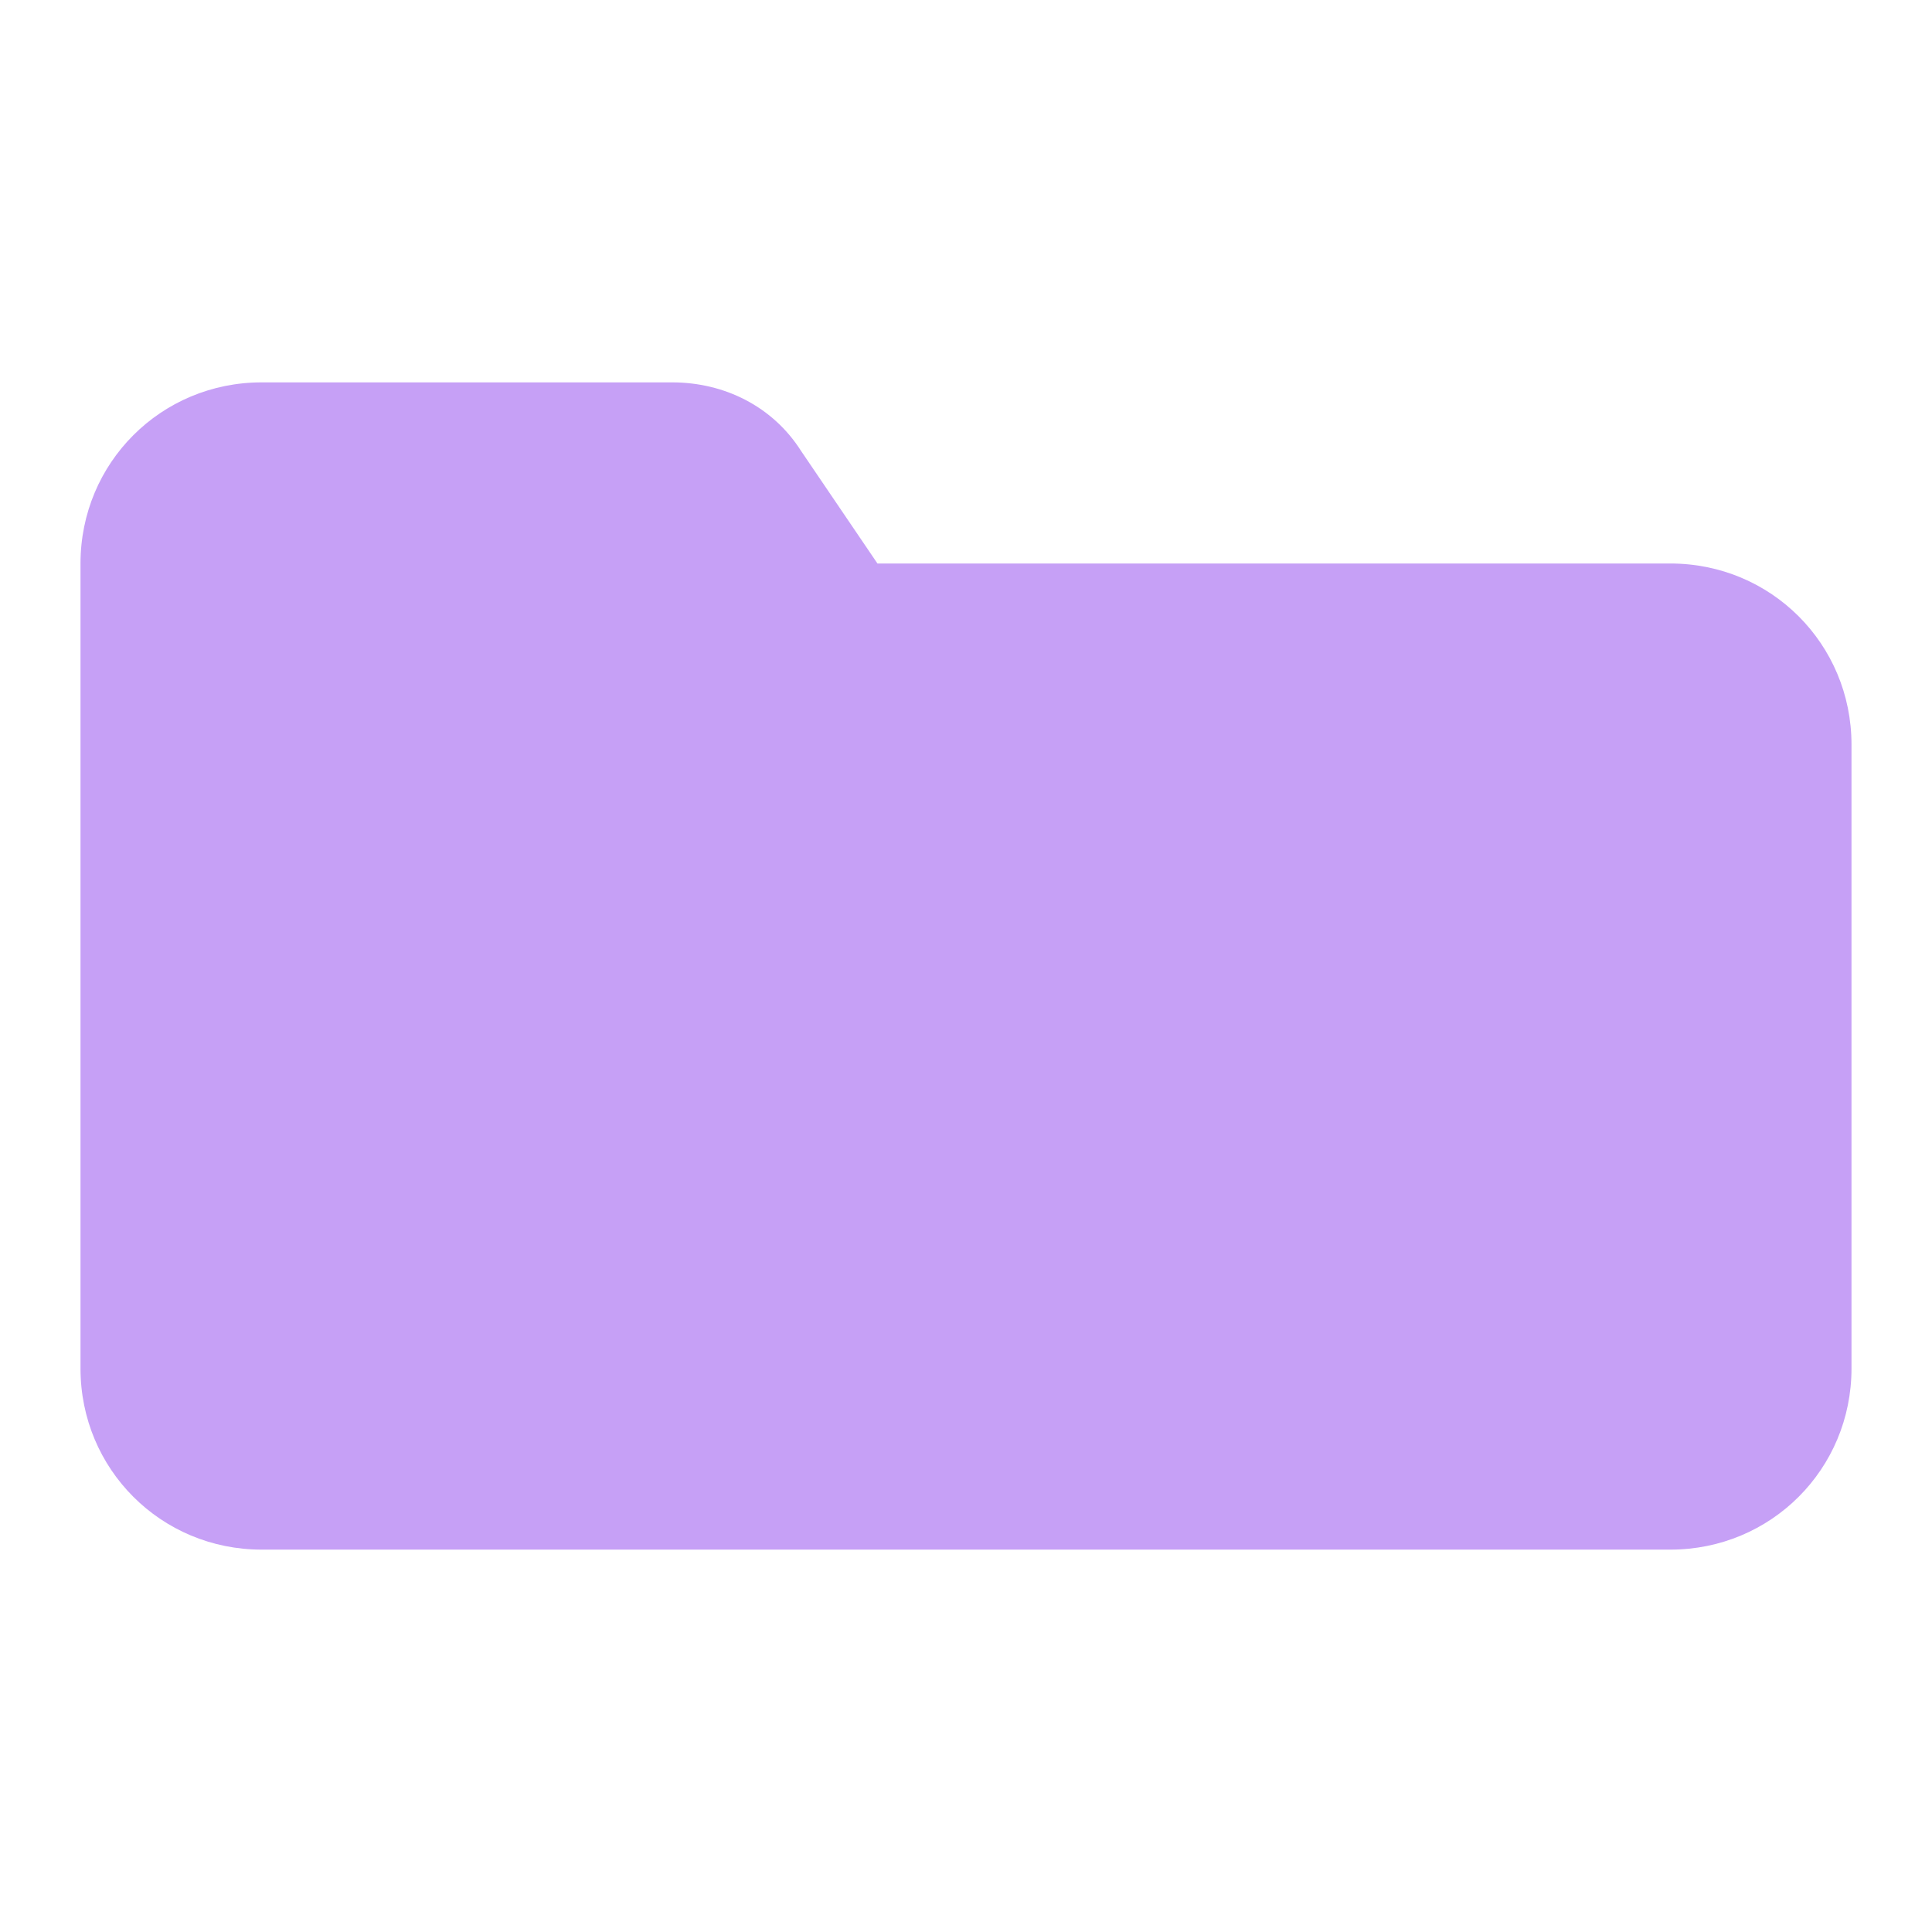
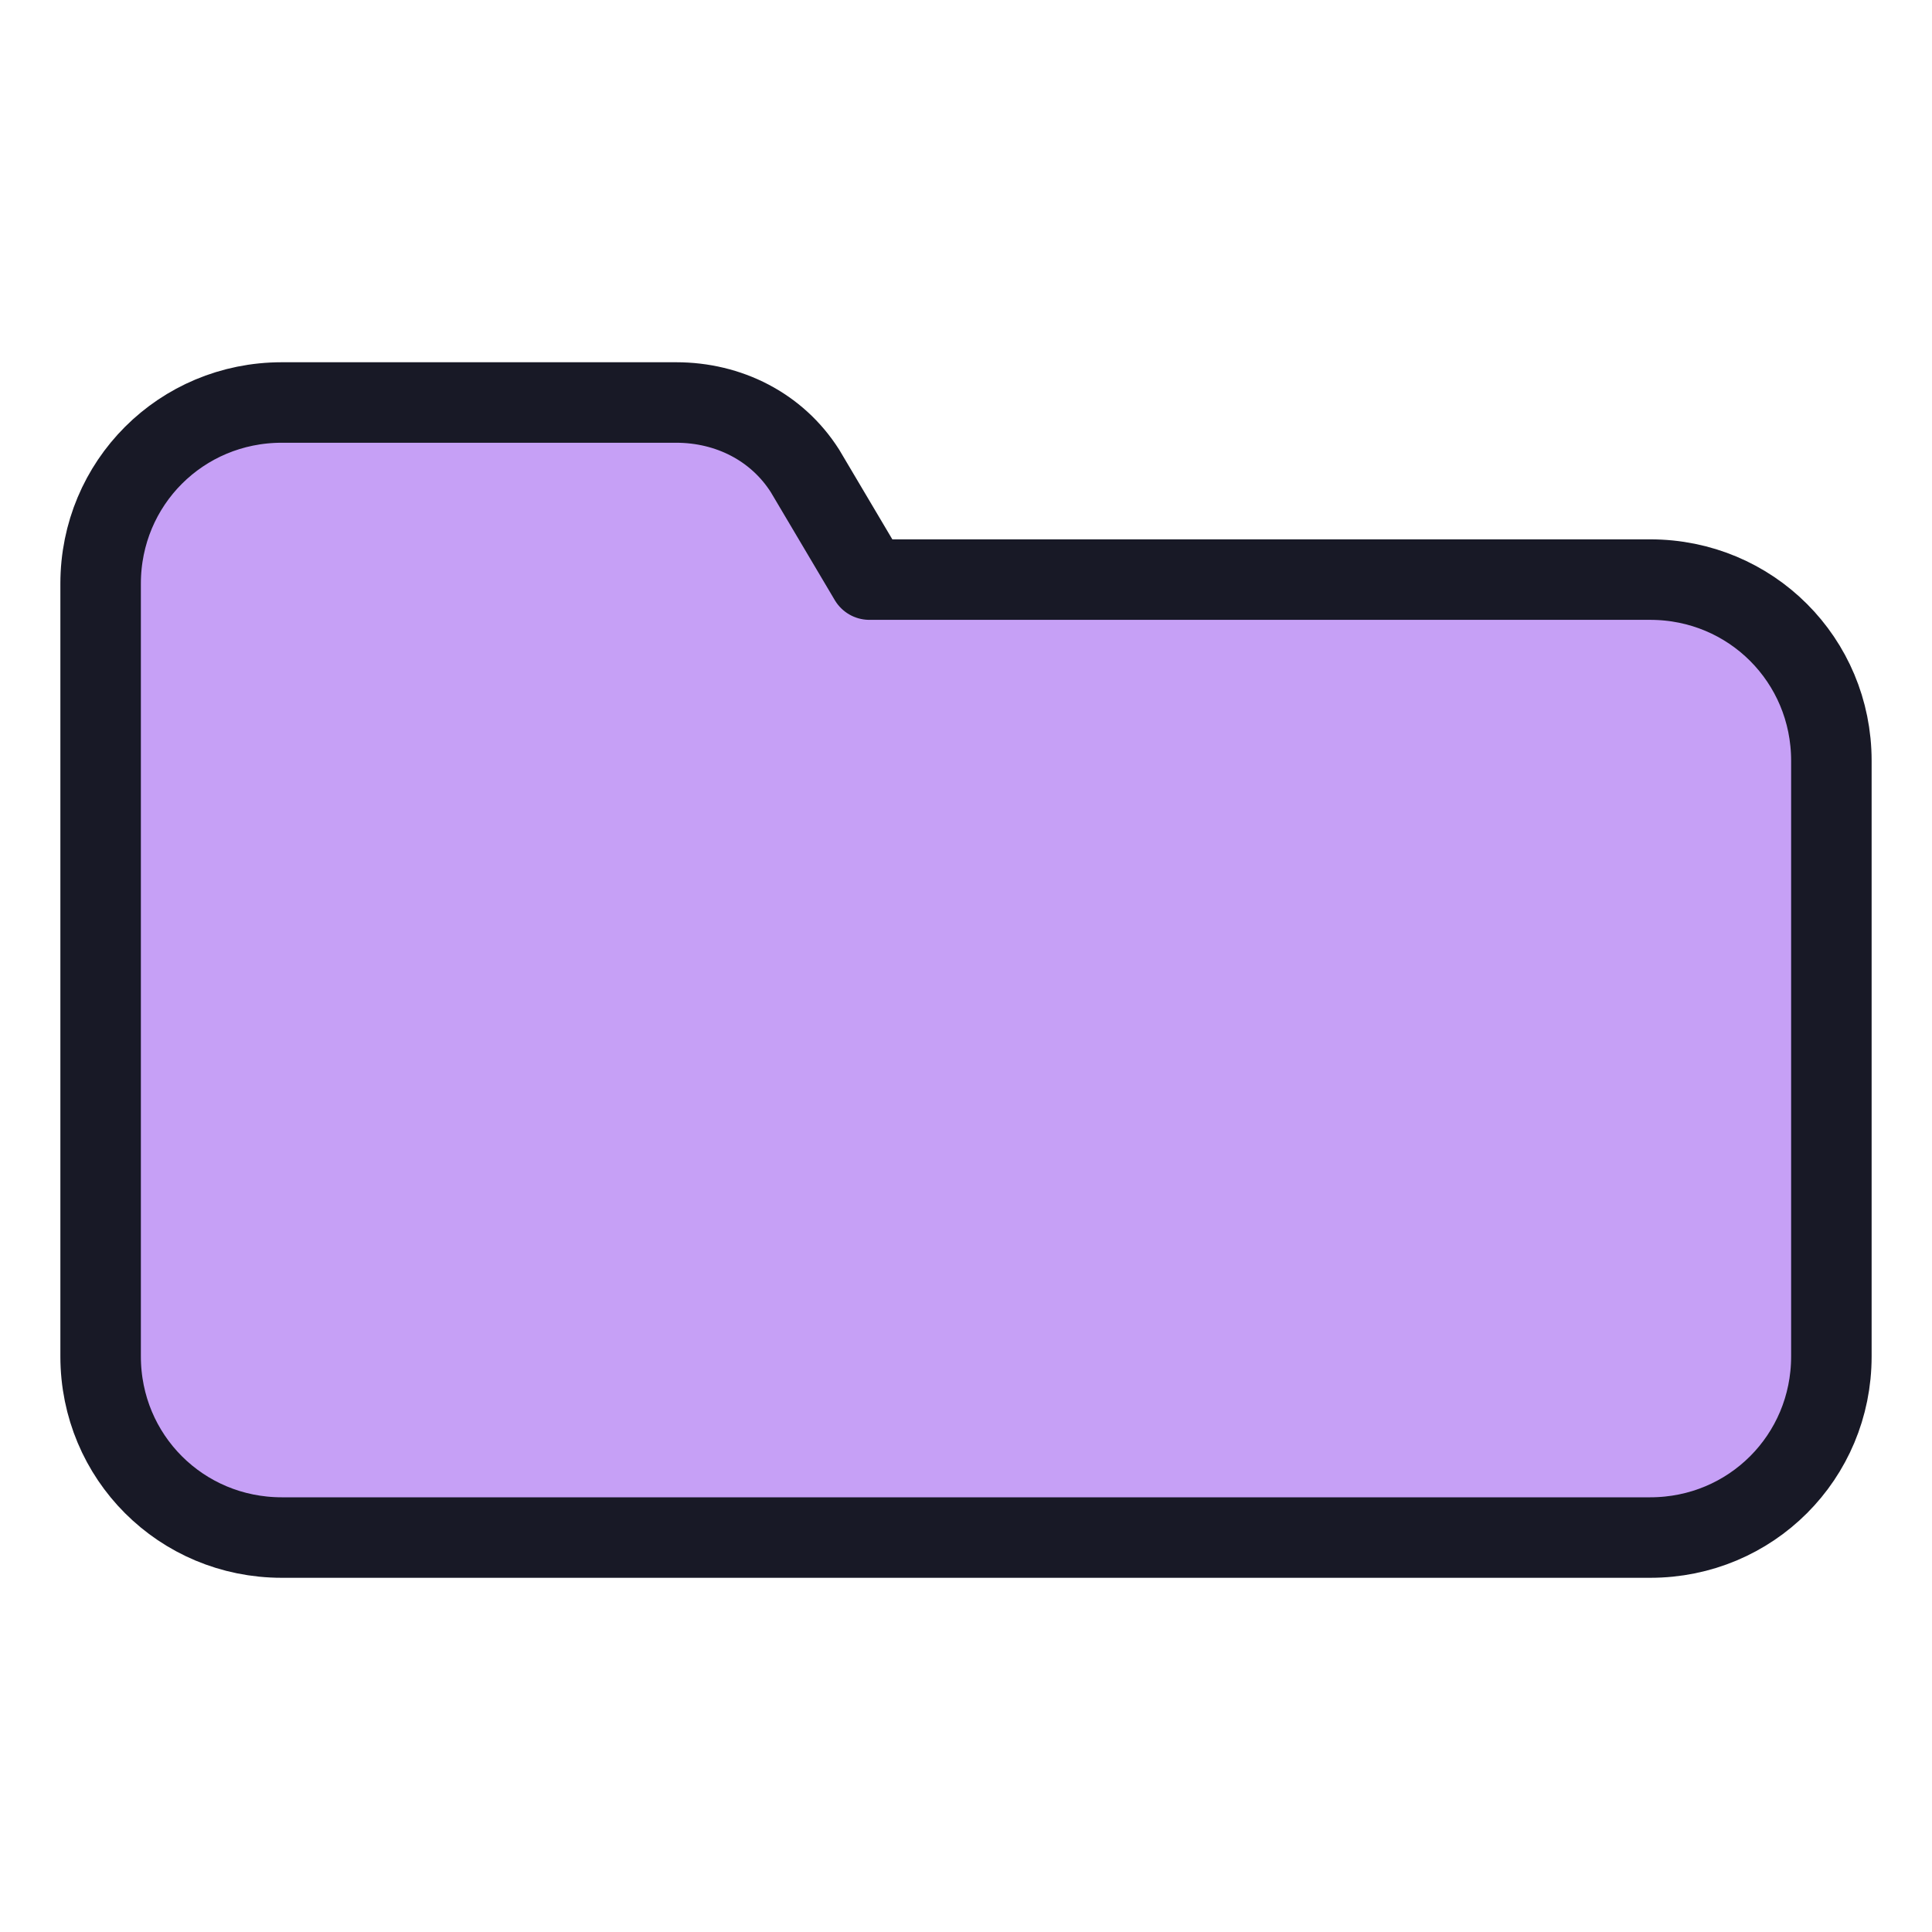
<svg xmlns="http://www.w3.org/2000/svg" viewBox="0 0 48 48" width="48" height="48" role="img" aria-label="Gestor de Arquivos">
-   <path d="M6.5 9.5 h10.2 c1.3 0 2.5 0.6 3.2 1.7 L21.8 14 H41.5 c2.5 0 4.5 2 4.5 4.5 v15.5 c0 2.5 -2 4.5 -4.5 4.5 H6.5 c-2.5 0 -4.5 -2 -4.5 -4.5 V14 c0 -2.5 2 -4.5 4.5 -4.5 z" fill="#C6A0F6" />
+   <path d="M7 10 h9.8 c1.3 0 2.5 0.6 3.2 1.7 L21.6 14.4 H41 c2.5 0 4.5 2 4.5 4.5 v14.8 c0 2.5 -2 4.5 -4.5 4.5 H7 c-2.5 0 -4.5 -2 -4.5 -4.5 V14.5 c0 -2.5 2 -4.5 4.5 -4.5 z" fill="#C6A0F6" stroke="#181926" stroke-width="2" stroke-linejoin="round" />
</svg>
